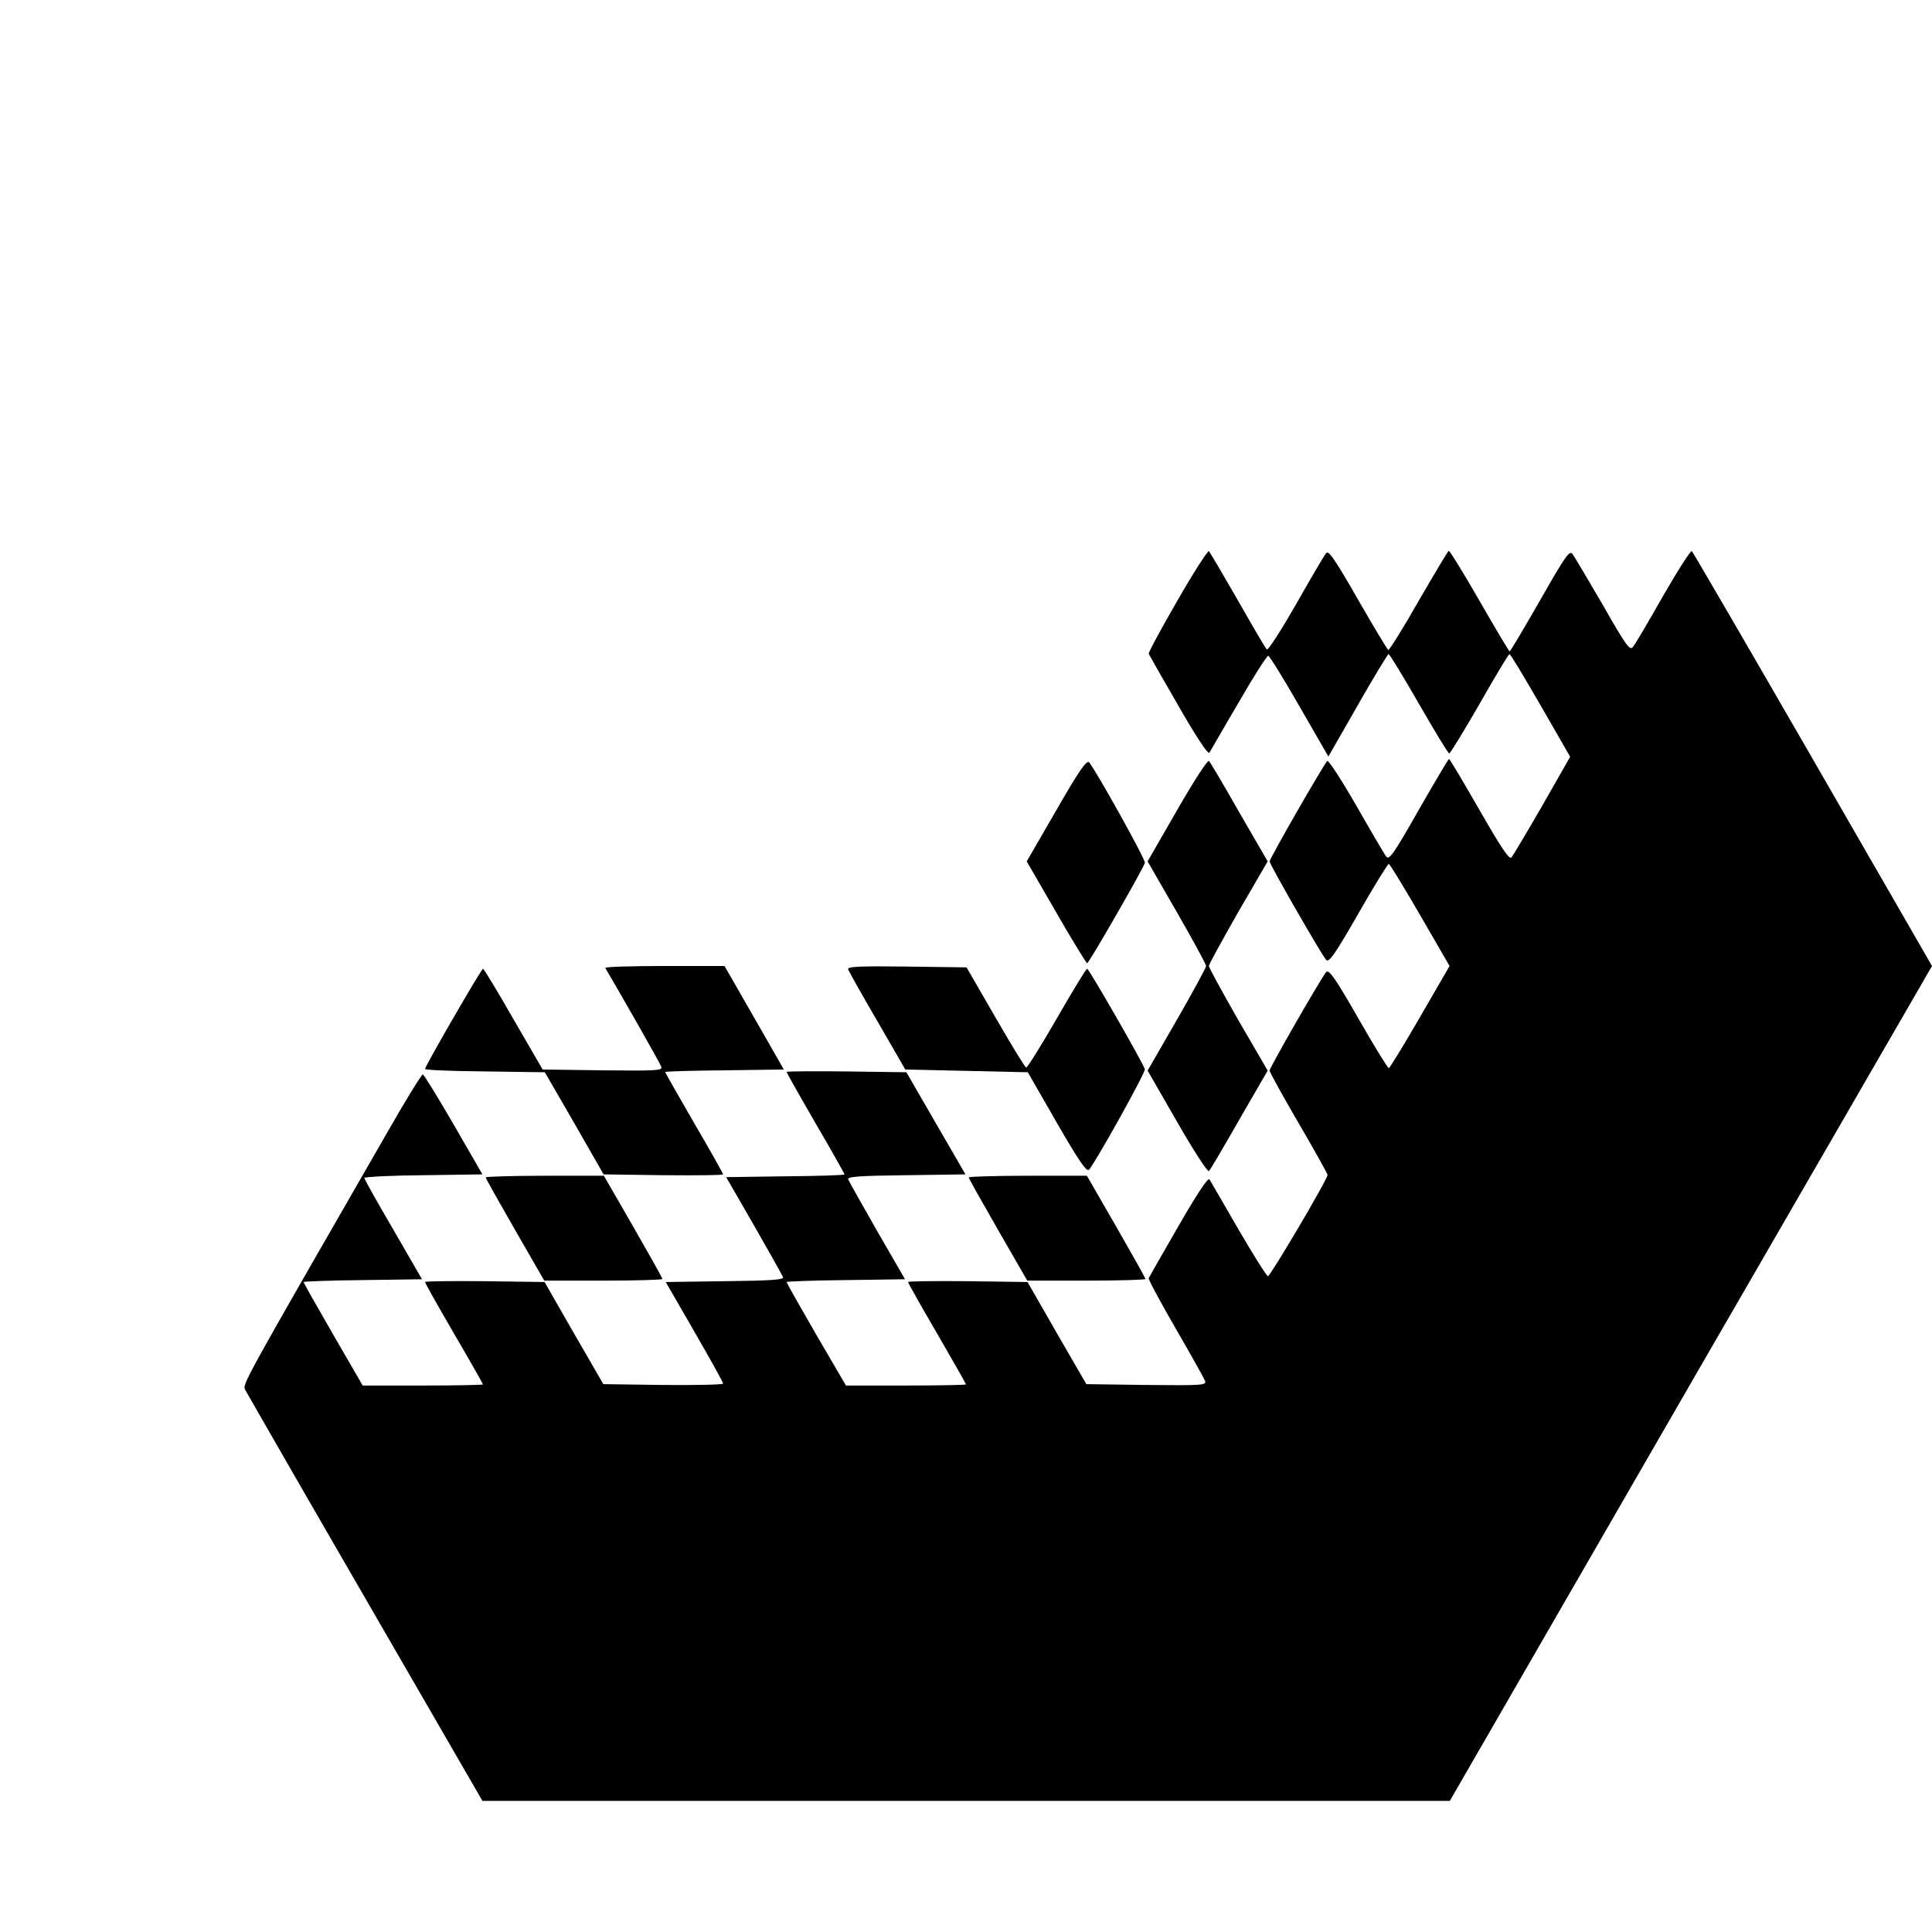
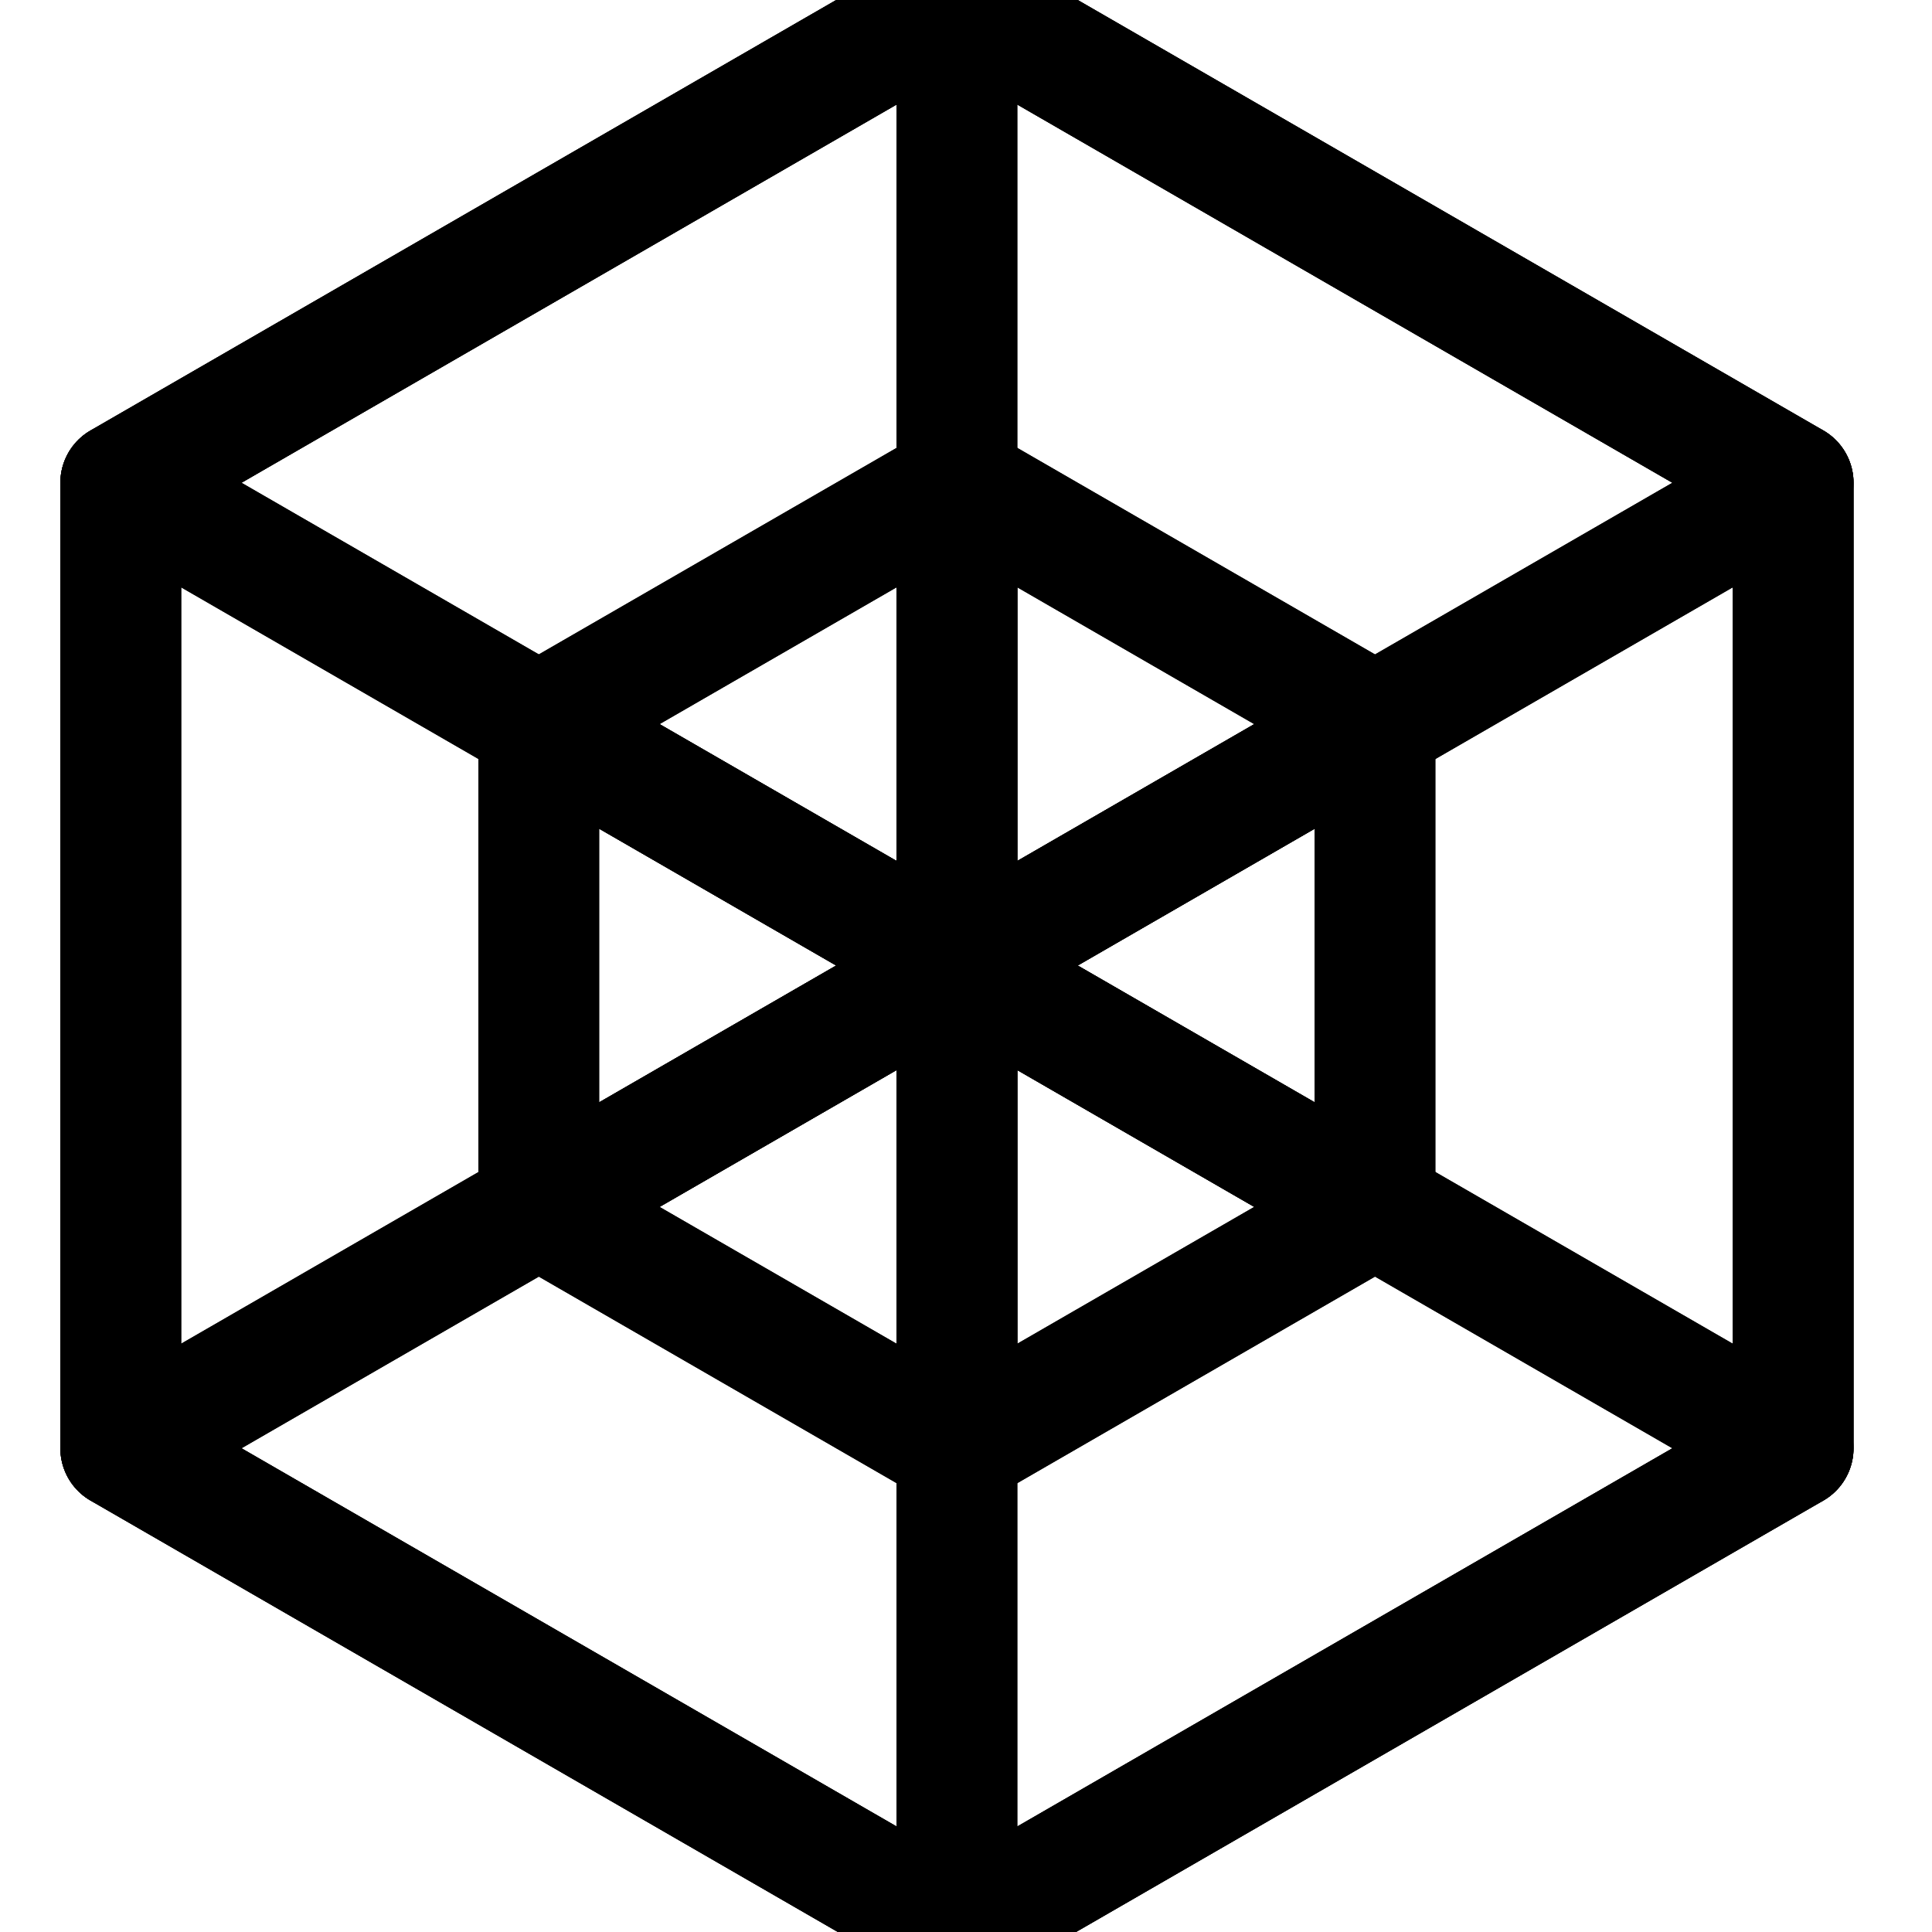
- <svg xmlns="http://www.w3.org/2000/svg" version="1.0" width="700pt" height="700pt" viewBox="0 0 700 700" preserveAspectRatio="xMidYMid meet">
-   <g transform="translate(0,700) scale(0.1,-0.1)" fill="#000000" stroke="none">
-     <path d="M4266 4824 c-59 -102 -106 -189 -104 -193 2 -4 50 -89 108 -189 65 -113 107 -177 112 -169 4 6 51 89 106 182 54 94 102 169 107 169 5 -1 56 -83 113 -183 l105 -182 106 185 c58 102 109 186 112 186 4 0 53 -81 110 -180 57 -99 106 -180 110 -180 3 0 53 81 110 180 56 99 105 180 108 180 4 0 54 -84 113 -186 l107 -186 -101 -177 c-56 -97 -106 -181 -112 -188 -8 -8 -38 37 -116 173 -58 101 -107 184 -110 184 -3 -1 -52 -84 -110 -185 -92 -162 -107 -183 -118 -168 -7 10 -56 93 -109 186 -53 92 -100 164 -104 160 -14 -14 -209 -354 -209 -364 0 -11 188 -338 205 -357 10 -11 33 22 116 167 57 100 107 181 111 181 3 0 54 -83 113 -185 l107 -185 -107 -185 c-59 -102 -110 -185 -113 -185 -4 0 -54 81 -111 181 -83 145 -106 178 -116 167 -17 -19 -205 -346 -205 -357 0 -5 47 -91 105 -190 58 -99 105 -184 105 -188 0 -16 -208 -368 -216 -367 -5 1 -53 77 -107 170 -54 93 -101 175 -105 181 -5 8 -47 -56 -112 -169 -58 -100 -106 -185 -108 -189 -2 -4 42 -86 97 -181 55 -95 103 -181 107 -191 6 -16 -7 -17 -212 -15 l-218 3 -107 185 -106 185 -217 3 c-119 1 -216 0 -216 -3 0 -3 47 -87 105 -186 58 -100 105 -183 105 -185 0 -2 -98 -4 -218 -4 l-217 0 -108 185 c-59 102 -107 187 -107 190 0 2 97 6 215 7 l214 3 -101 175 c-55 96 -102 180 -105 187 -4 10 42 13 210 15 l215 3 -107 185 -107 185 -217 3 c-119 1 -217 1 -217 -2 0 -2 47 -86 105 -186 58 -99 105 -183 105 -185 0 -3 -97 -6 -215 -7 l-214 -3 101 -175 c55 -96 102 -180 105 -187 4 -10 -42 -13 -210 -15 l-215 -3 104 -180 c57 -99 104 -183 104 -188 0 -4 -98 -6 -217 -5 l-217 3 -107 185 -106 185 -217 3 c-119 1 -216 0 -216 -3 0 -4 47 -87 105 -187 58 -99 105 -182 105 -184 0 -2 -98 -4 -218 -4 l-218 0 -107 185 c-59 102 -107 187 -107 190 0 2 97 6 215 7 l214 3 -104 180 c-58 99 -105 183 -105 187 0 4 96 9 214 10 l214 3 -104 180 c-57 99 -108 181 -112 182 -4 1 -61 -91 -126 -205 -530 -921 -527 -916 -518 -937 6 -11 201 -351 435 -755 l425 -735 1752 0 1753 0 873 1513 874 1512 -431 748 c-237 411 -435 751 -439 755 -4 4 -50 -68 -103 -160 -53 -93 -102 -177 -110 -186 -11 -16 -23 -1 -109 150 -54 92 -103 176 -110 185 -11 16 -25 -4 -118 -167 -58 -101 -107 -184 -110 -185 -3 0 -52 83 -110 184 -58 101 -108 182 -111 180 -4 -2 -53 -85 -110 -183 -56 -99 -106 -178 -109 -176 -4 2 -54 86 -111 185 -86 150 -106 178 -115 165 -7 -9 -56 -92 -109 -186 -54 -94 -101 -167 -105 -162 -5 4 -52 85 -105 178 -54 94 -101 174 -105 178 -3 4 -55 -76 -114 -179z" />
-     <path d="M3827 4064 l-107 -185 107 -185 c58 -101 109 -184 112 -184 7 1 205 345 209 364 3 12 -178 336 -202 364 -9 9 -37 -31 -119 -174z" />
-     <path d="M4265 4065 l-107 -186 106 -184 c58 -101 106 -189 106 -195 0 -6 -48 -94 -106 -195 l-106 -184 107 -186 c59 -103 111 -183 115 -178 5 4 54 88 110 186 l103 178 -107 184 c-58 102 -106 189 -106 195 0 6 48 93 106 195 l107 184 -103 178 c-56 98 -105 182 -110 186 -4 5 -56 -75 -115 -178z" />
-     <path d="M2193 3493 c63 -107 199 -346 203 -358 6 -14 -18 -15 -212 -13 l-218 3 -106 183 c-57 100 -107 182 -110 182 -6 0 -210 -353 -210 -363 0 -4 98 -8 217 -9 l217 -3 107 -185 106 -185 217 -3 c119 -1 216 0 216 3 0 3 -47 87 -105 186 -58 100 -105 183 -105 185 0 2 97 5 215 6 l215 3 -107 187 -108 188 -218 0 c-120 0 -216 -3 -214 -7z" />
-     <path d="M3073 3488 c2 -7 50 -92 106 -188 l101 -175 222 -5 222 -5 105 -183 c81 -140 108 -179 117 -170 24 28 205 352 202 364 -5 20 -202 363 -209 364 -4 0 -53 -81 -110 -180 -57 -99 -107 -179 -111 -178 -5 2 -55 84 -112 183 l-104 180 -217 3 c-172 2 -216 0 -212 -10z" />
-     <path d="M1760 2734 c0 -4 48 -89 106 -190 l106 -184 214 0 c118 0 214 3 214 6 0 4 -48 89 -106 190 l-106 184 -214 0 c-118 0 -214 -3 -214 -6z" />
-     <path d="M3510 2734 c0 -4 48 -89 106 -190 l106 -184 214 0 c118 0 214 3 214 6 0 4 -48 89 -106 190 l-106 184 -214 0 c-118 0 -214 -3 -214 -6z" />
+ <svg xmlns="http://www.w3.org/2000/svg" width="16px" height="16px" viewBox="0 0 16 16" version="1.1">
+   <g id="Cube" stroke="none" stroke-width="1" fill="none" fill-rule="evenodd" stroke-linecap="round" stroke-linejoin="round">
+     <polygon id="Path" stroke="#000000" style="mix-blend-mode: color;" points="7.925 3.998 11.387 5.997 11.387 9.995 7.925 11.994 4.462 9.995 4.462 5.997" />
+     <polygon id="Path" stroke="#000000" points="7.925 3.998 4.462 5.997 4.462 9.995 7.925 7.996" />
+     <polygon id="Path" stroke="#000000" points="11.387 9.995 7.925 11.994 4.462 9.995 7.925 7.996" />
+     <polygon id="Path" stroke="#000000" points="11.387 5.997 11.387 9.995 7.925 7.996 7.925 3.998" />
+     <polygon id="Path" stroke="#000000" points="7.925 0 14.85 3.998 14.85 11.994 7.925 7.996" />
+     <polygon id="Path" stroke="#000000" points="14.85 11.994 7.925 15.992 1 11.994 7.925 7.996" />
+     <polygon id="Path" stroke="#000000" points="1 3.998 7.925 0 7.925 7.996 1 11.994" />
+     <polygon id="Path" stroke="#000000" points="7.925 0 14.85 3.998 14.85 11.994 7.925 15.992 1 11.994 1 3.998" />
+     <polygon id="Path" stroke="#000000" points="7.925 11.994 4.462 9.995 4.462 5.997 7.925 7.996" />
+     <polygon id="Path" stroke="#000000" points="11.387 9.995 11.387 5.997 7.925 7.996 7.925 11.994" />
+     <polygon id="Path" stroke="#000000" points="4.462 5.997 7.925 3.998 11.387 5.997 7.925 7.996" />
+     <polygon id="Path" stroke="#000000" points="7.925 15.992 1 11.994 1 3.998 7.925 7.996" />
+     <polygon id="Path" stroke="#000000" points="1 3.998 7.925 0 14.85 3.998 7.925 7.996" />
+     <polygon id="Path" stroke="#000000" points="14.85 11.994 14.85 3.998 7.925 7.996 7.925 15.992" />
  </g>
</svg>
